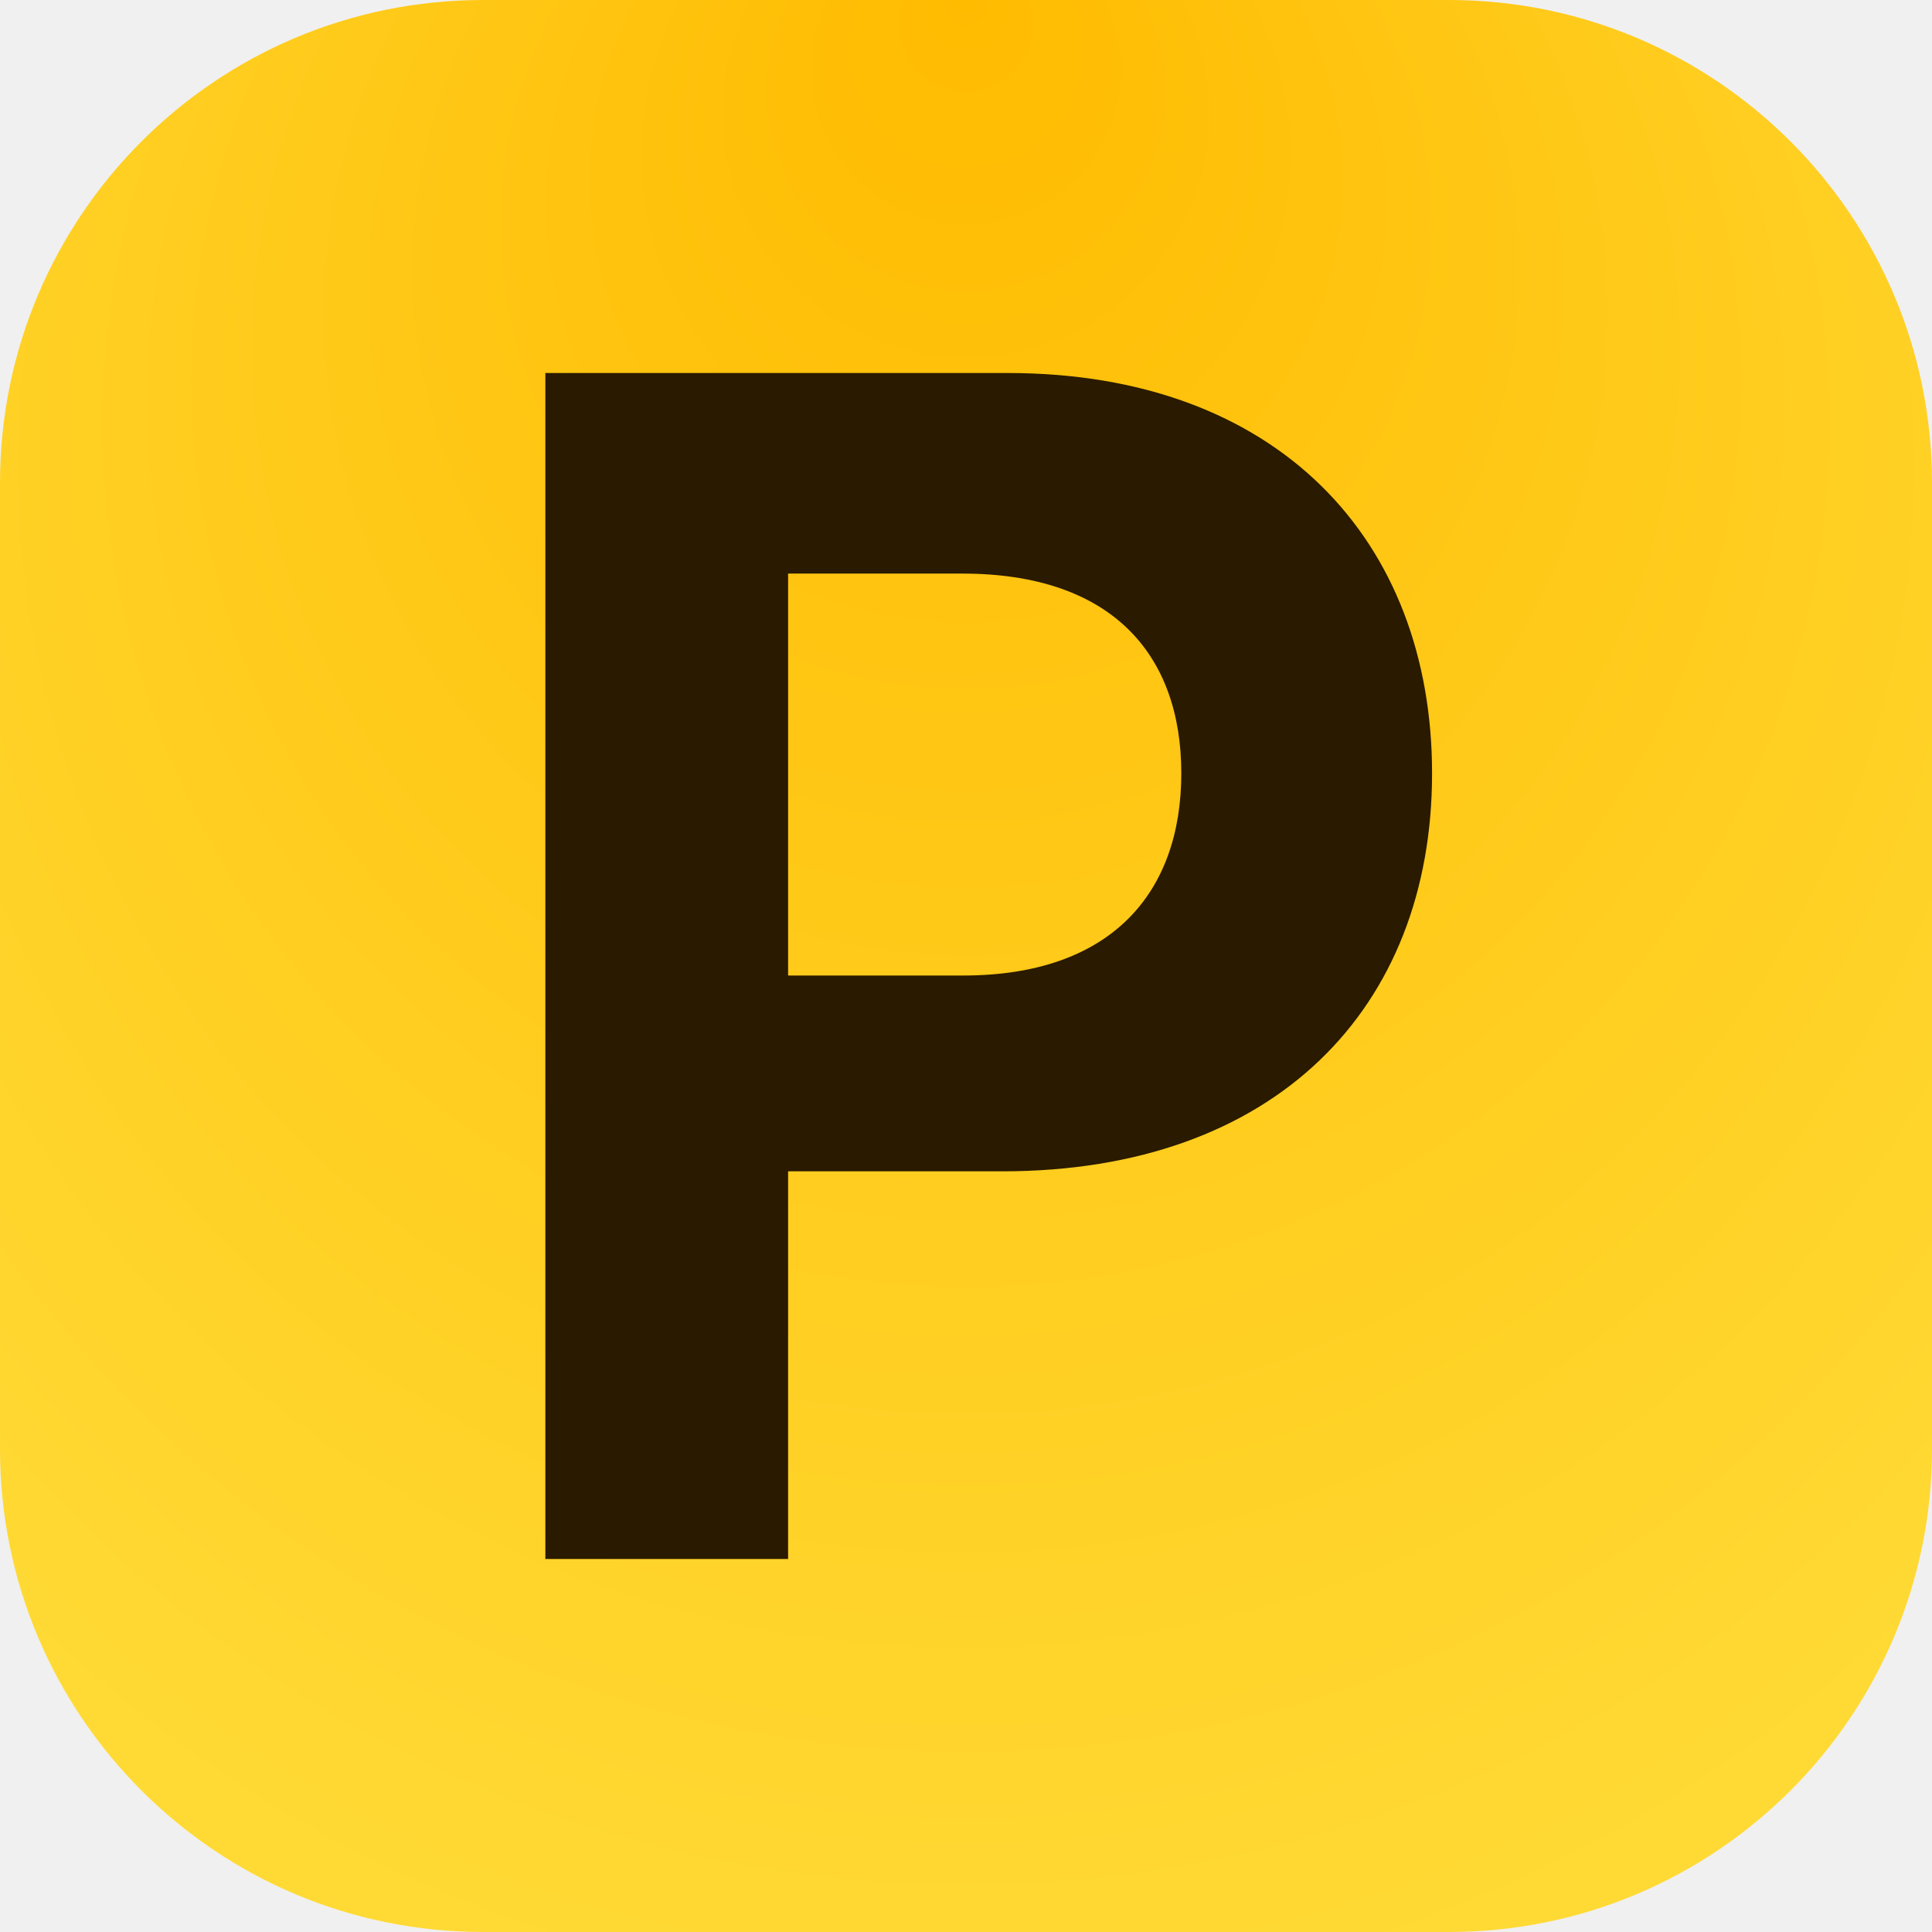
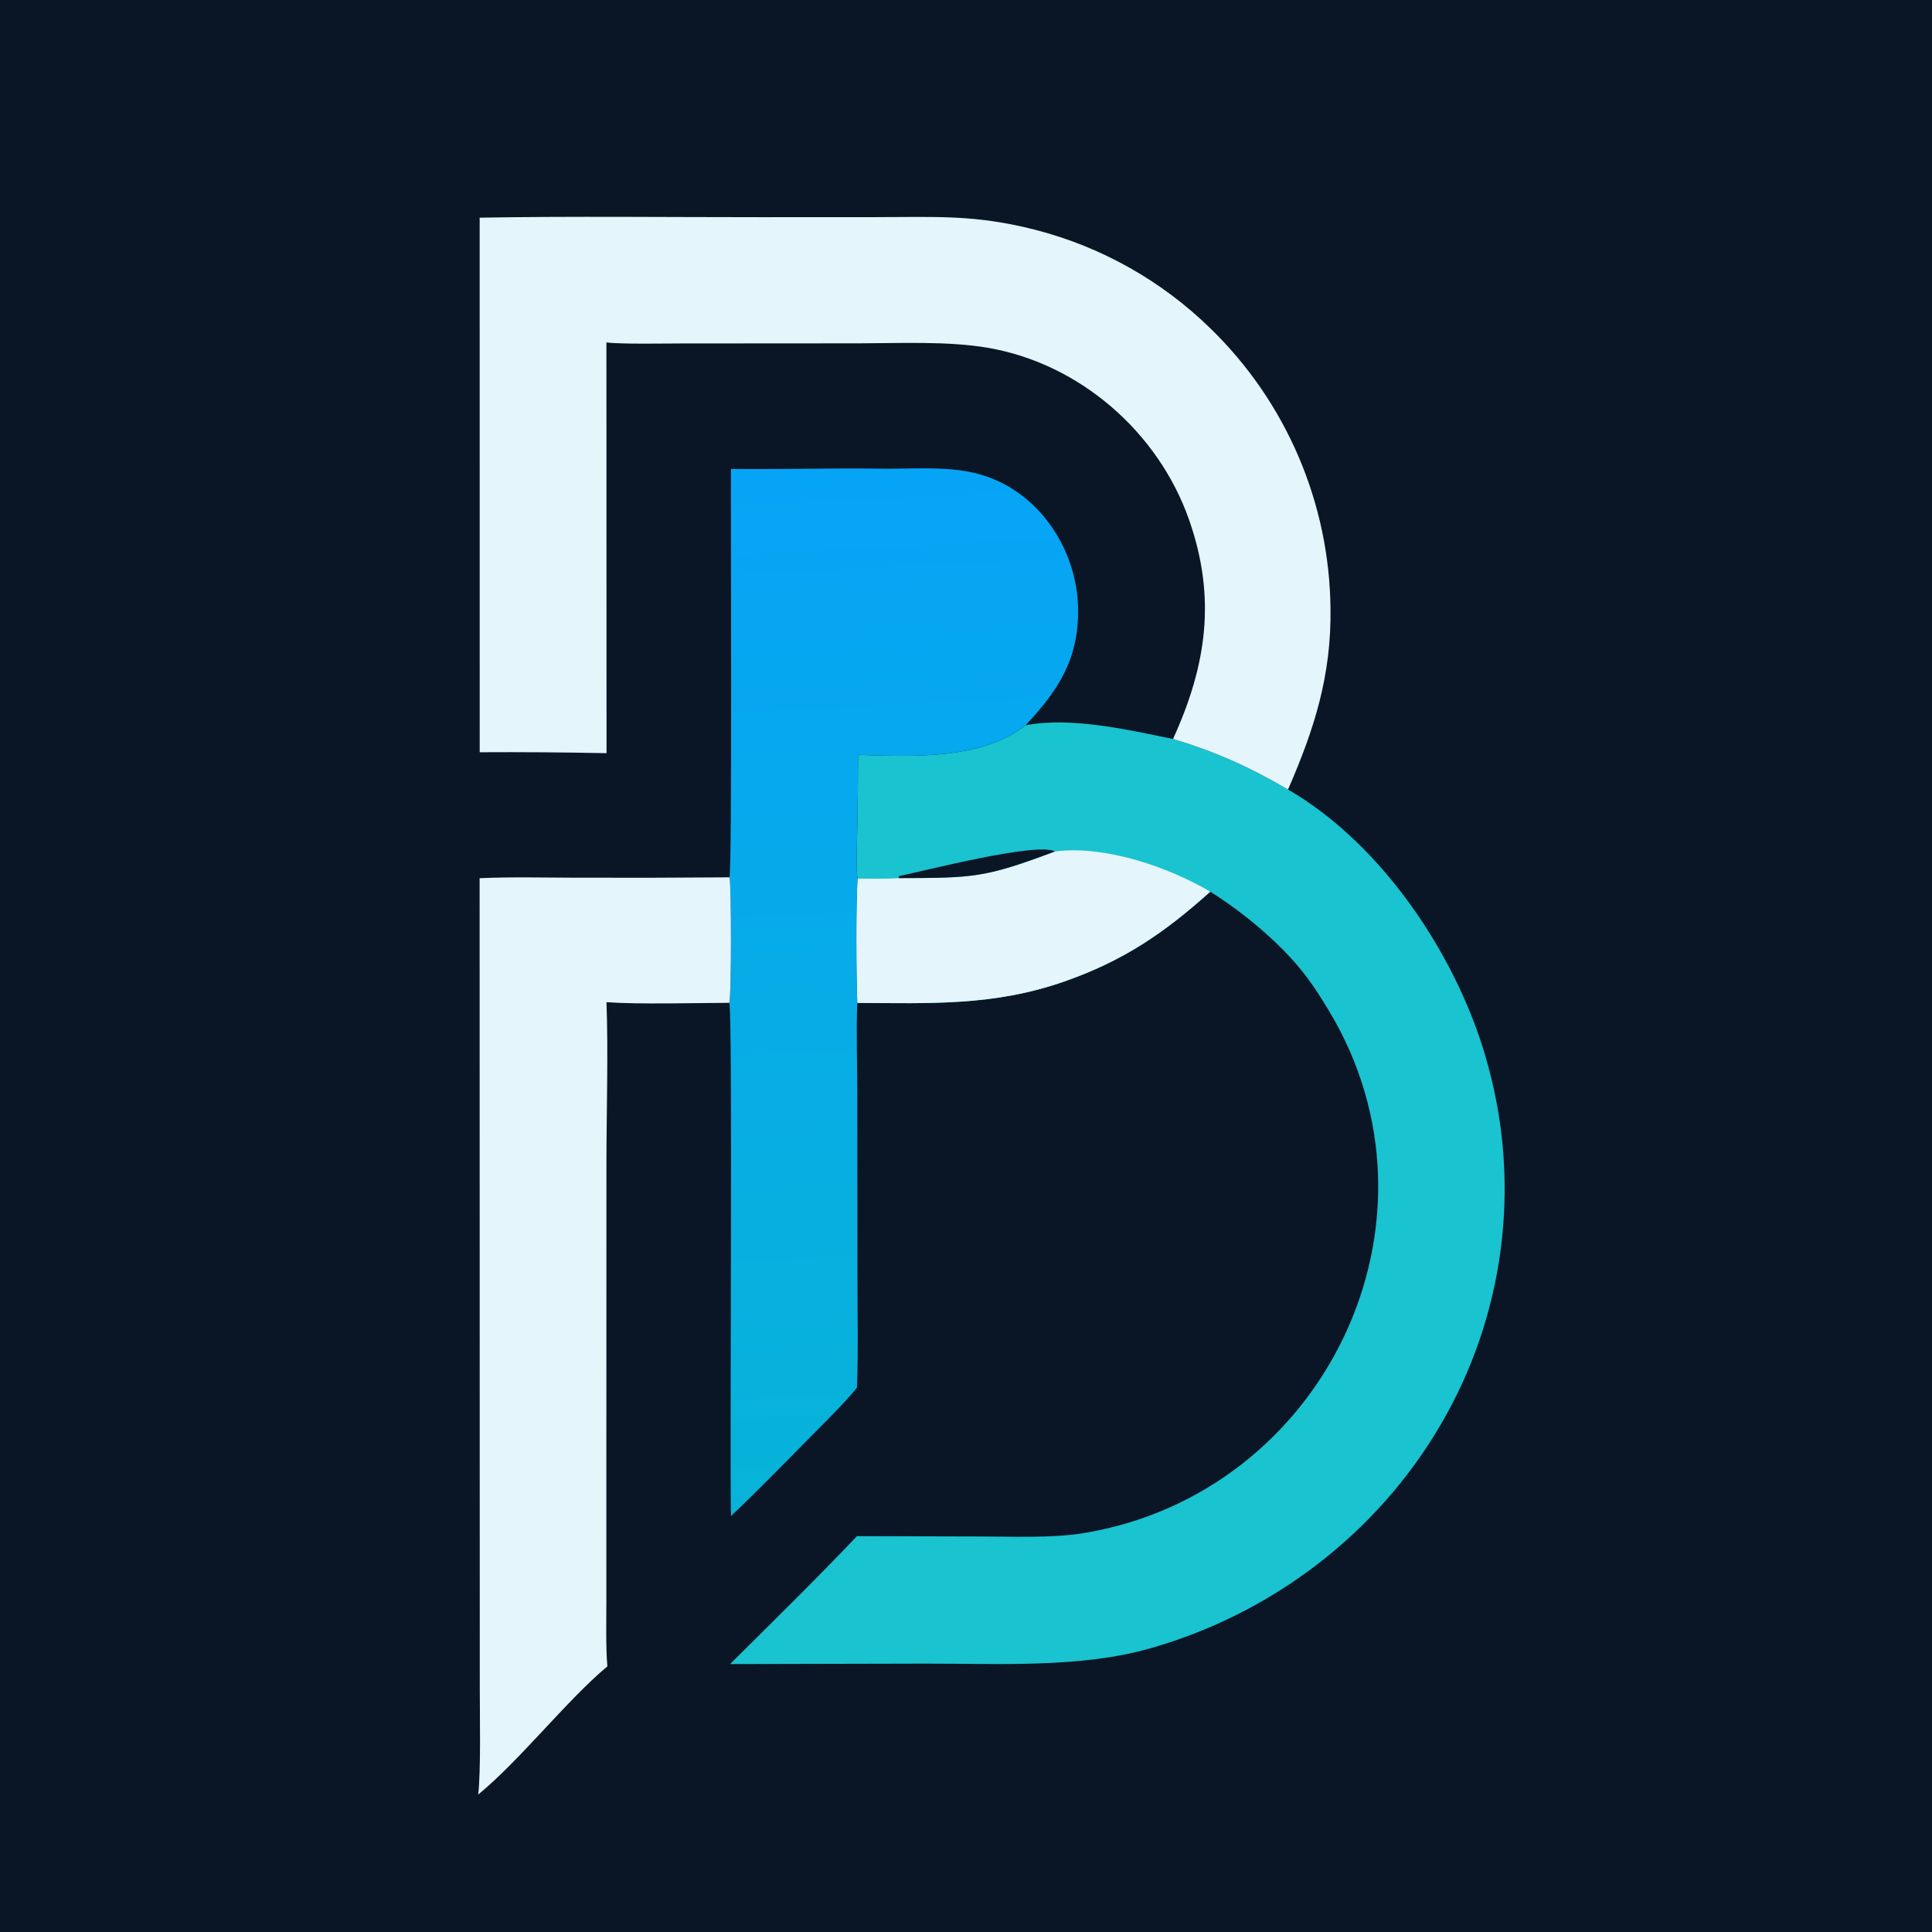
- <svg xmlns="http://www.w3.org/2000/svg" xmlns:xlink="http://www.w3.org/1999/xlink" width="512" height="512" viewBox="0 0 512 512" fill="none">
-   <rect id="_r_8_" width="512" height="512" x="0" y="0" rx="128" fill="url(#_r_9_)" stroke="#FFFFFF" stroke-width="0" stroke-opacity="100%" paint-order="stroke" />
-   <clipPath id="clip">
-     <use xlink:href="#_r_8_" />
-   </clipPath>
+ <svg xmlns="http://www.w3.org/2000/svg" version="1.1" style="display: block;" viewBox="0 0 1192 1192" width="298" height="298" preserveAspectRatio="none">
  <defs>
-     <radialGradient id="_r_9_" cx="50%" cy="50%" r="100%" fx="50%" fy="0%" gradientUnits="objectBoundingBox">
-       <stop stop-color="#ffbb00" />
-       <stop offset="1" stop-color="#ffe74b" />
-     </radialGradient>
-     <radialGradient id="_r_a_" cx="0" cy="0" r="1" gradientUnits="userSpaceOnUse" gradientTransform="translate(256) rotate(90) scale(512)">
-       <stop stop-color="white" />
-       <stop offset="1" stop-color="white" stop-opacity="0" />
-     </radialGradient>
+     <linearGradient id="Gradient1" gradientUnits="userSpaceOnUse" x1="571.418" y1="921.14" x2="539.209" y2="286.725">
+       <stop class="stop0" offset="0" stop-opacity="1" stop-color="rgb(7,179,216)" />
+       <stop class="stop1" offset="1" stop-opacity="1" stop-color="rgb(6,164,247)" />
+     </linearGradient>
  </defs>
-   <svg width="900" height="900" viewBox="0 0 900 900" x="-194" y="-194" alignment-baseline="middle" style="color: rgb(42, 26, 0); width: 900px; height: 900px;">
-     <style>
-           text {
-            font-family: Inter, sans-serif;
-             font-weight: bold;
-           }
-          </style>
-     <rect width="900" height="900" />
-     <text x="50%" y="50%" dominant-baseline="central" text-anchor="middle" font-size="432" font-family="Arial, sans-serif" fill="#2a1a00">
-         P
-       </text>
-   </svg>
+   <path transform="translate(0,0)" fill="rgb(10,22,38)" d="M 0 0 L 1192 0 L 1192 1192 L 0 1192 L 0 0 z" />
+   <path transform="translate(0,0)" fill="rgb(25,195,208)" d="M 632.732 447.507 C 660.381 442.001 696.584 450.399 723.728 455.927 C 750.041 463.785 771.083 473.305 794.68 487.121 C 853.8 521.302 900.865 592.492 918.25 658.004 C 938.532 732.561 927.978 812.143 888.963 878.836 C 849.709 946.159 784.73 995.715 709.438 1017.06 C 666.485 1029.24 616.424 1026.37 571.331 1026.42 L 450.447 1026.7 C 475.932 1001.29 504.054 973.826 528.714 947.762 L 603.8 947.963 C 623.7 947.964 648.958 949.096 668.316 945.939 C 817.167 921.667 898.374 753.533 819.804 623.44 C 810.682 608.336 803.755 598.238 791.288 585.677 C 777.791 572.219 762.842 560.3 746.716 550.141 C 718.23 575.713 693.124 592.854 656.402 605.656 C 613.064 620.764 573.844 618.997 528.914 618.777 C 528.268 599.925 528.045 560.361 529.072 542.074 C 528.071 535.841 528.709 520.842 528.835 513.67 C 529.194 497.689 529.378 481.704 529.387 465.719 C 562.534 466.783 605.45 468.971 632.732 447.507 z" />
+   <path transform="translate(0,0)" fill="rgb(228,245,251)" d="M 650.864 525.332 C 681.321 521.351 720.702 534.771 746.716 550.141 C 718.23 575.713 693.124 592.854 656.402 605.656 C 613.064 620.764 573.844 618.997 528.914 618.777 C 528.268 599.925 528.045 560.361 529.072 542.074 C 537.028 542.091 546.565 542.339 554.359 541.773 C 600.742 541.645 607.429 541.644 650.864 525.332 z" />
+   <path transform="translate(0,0)" fill="rgb(10,22,38)" d="M 554.359 541.773 L 554.656 540.546 C 570.403 537.286 639.916 519.352 650.864 525.332 C 607.429 541.644 600.742 541.645 554.359 541.773 z" />
+   <path transform="translate(0,0)" fill="rgb(228,245,251)" d="M 295.942 134.302 C 352.996 133.316 411.898 134.015 469.071 133.999 L 540.096 133.969 C 578.027 133.929 601.698 132.278 638.996 141.852 C 679.588 152.337 716.73 173.264 746.728 202.552 C 793.543 247.988 820.244 310.259 820.883 375.495 C 821.478 416.806 810.838 450.067 794.68 487.121 C 771.083 473.305 750.041 463.785 723.728 455.927 C 744.361 410.675 750.624 368.998 733.583 320.555 C 714.584 266.542 666.059 224.168 609.191 214.526 C 584.733 210.378 555.11 211.781 530.142 211.828 L 420.925 211.899 C 410.745 211.894 382.93 212.442 374.147 211.264 L 374.219 464.694 C 348.139 464.157 322.054 463.963 295.969 464.115 L 295.942 134.302 z" />
+   <path transform="translate(0,0)" fill="url(#Gradient1)" d="M 450.978 289.328 C 480.084 289.627 509.468 288.836 538.607 289.085 C 559.493 289.761 582.891 286.953 603.23 292.309 C 640.306 302.072 664.727 338.495 665.159 375.919 C 665.518 406.985 652.71 426.173 632.732 447.507 C 605.45 468.971 562.534 466.783 529.387 465.719 C 529.378 481.704 529.194 497.689 528.835 513.67 C 528.709 520.842 528.071 535.841 529.072 542.074 C 528.045 560.361 528.268 599.925 528.914 618.777 C 528.208 635.179 528.907 657.268 528.927 674.159 L 529.007 787.469 C 529.042 809.651 529.583 834.124 528.729 856.157 C 520.834 866.01 505.92 880.542 496.75 889.855 C 481.961 904.874 466.286 920.933 450.999 935.367 C 450.131 901.86 452.202 622.599 449.926 618.721 C 451.325 615.743 451.293 544.487 450.063 541.29 C 451.78 537.301 450.796 312.642 450.978 289.328 z" />
+   <path transform="translate(0,0)" fill="rgb(228,245,251)" d="M 295.913 541.836 C 314.73 540.94 336.489 541.486 355.618 541.526 C 387.1 541.629 418.582 541.55 450.063 541.29 C 451.293 544.487 451.325 615.743 449.926 618.721 C 429.474 618.792 394.025 619.759 374.181 618.32 C 375.338 648.223 374.167 687.568 374.158 718.26 L 374.106 920.332 L 374.112 987.662 C 374.12 1000.18 373.702 1015.99 374.722 1028.13 C 349.902 1048.81 320.786 1086.09 295.06 1107.18 C 296.734 1091.96 296.016 1059.22 296.02 1043.08 L 295.984 926.221 L 295.913 541.836 z" />
</svg>
